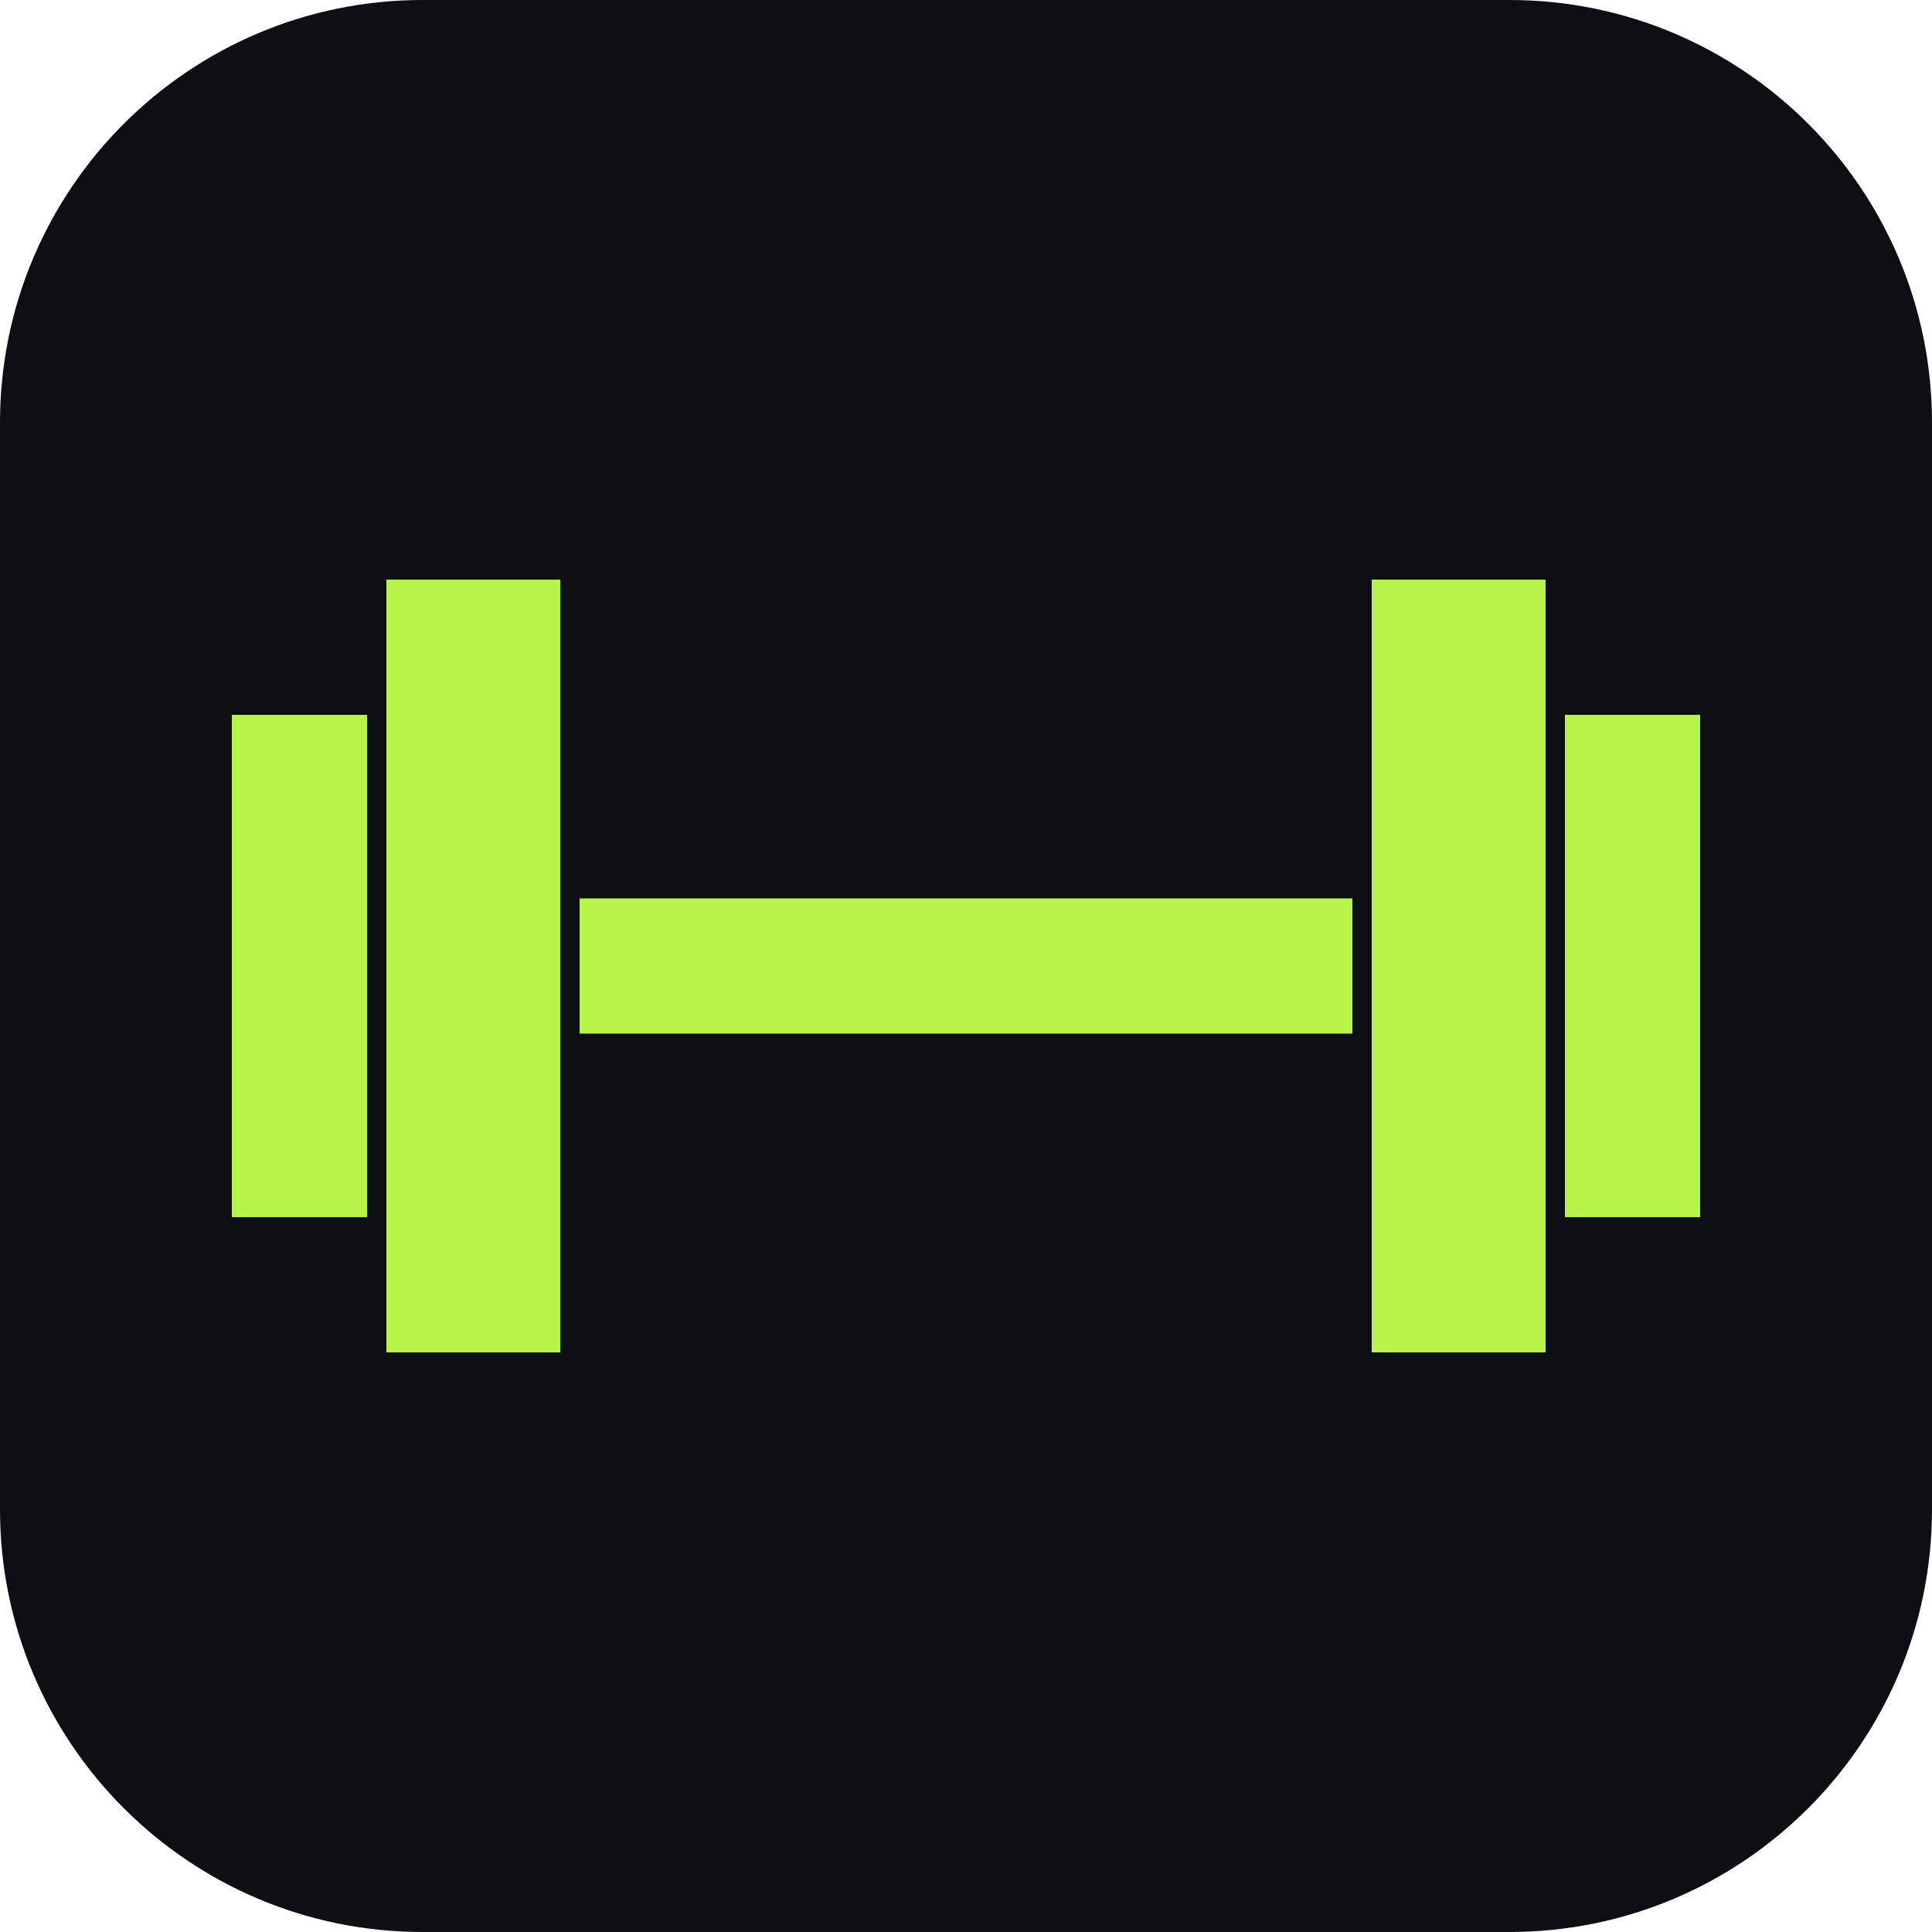
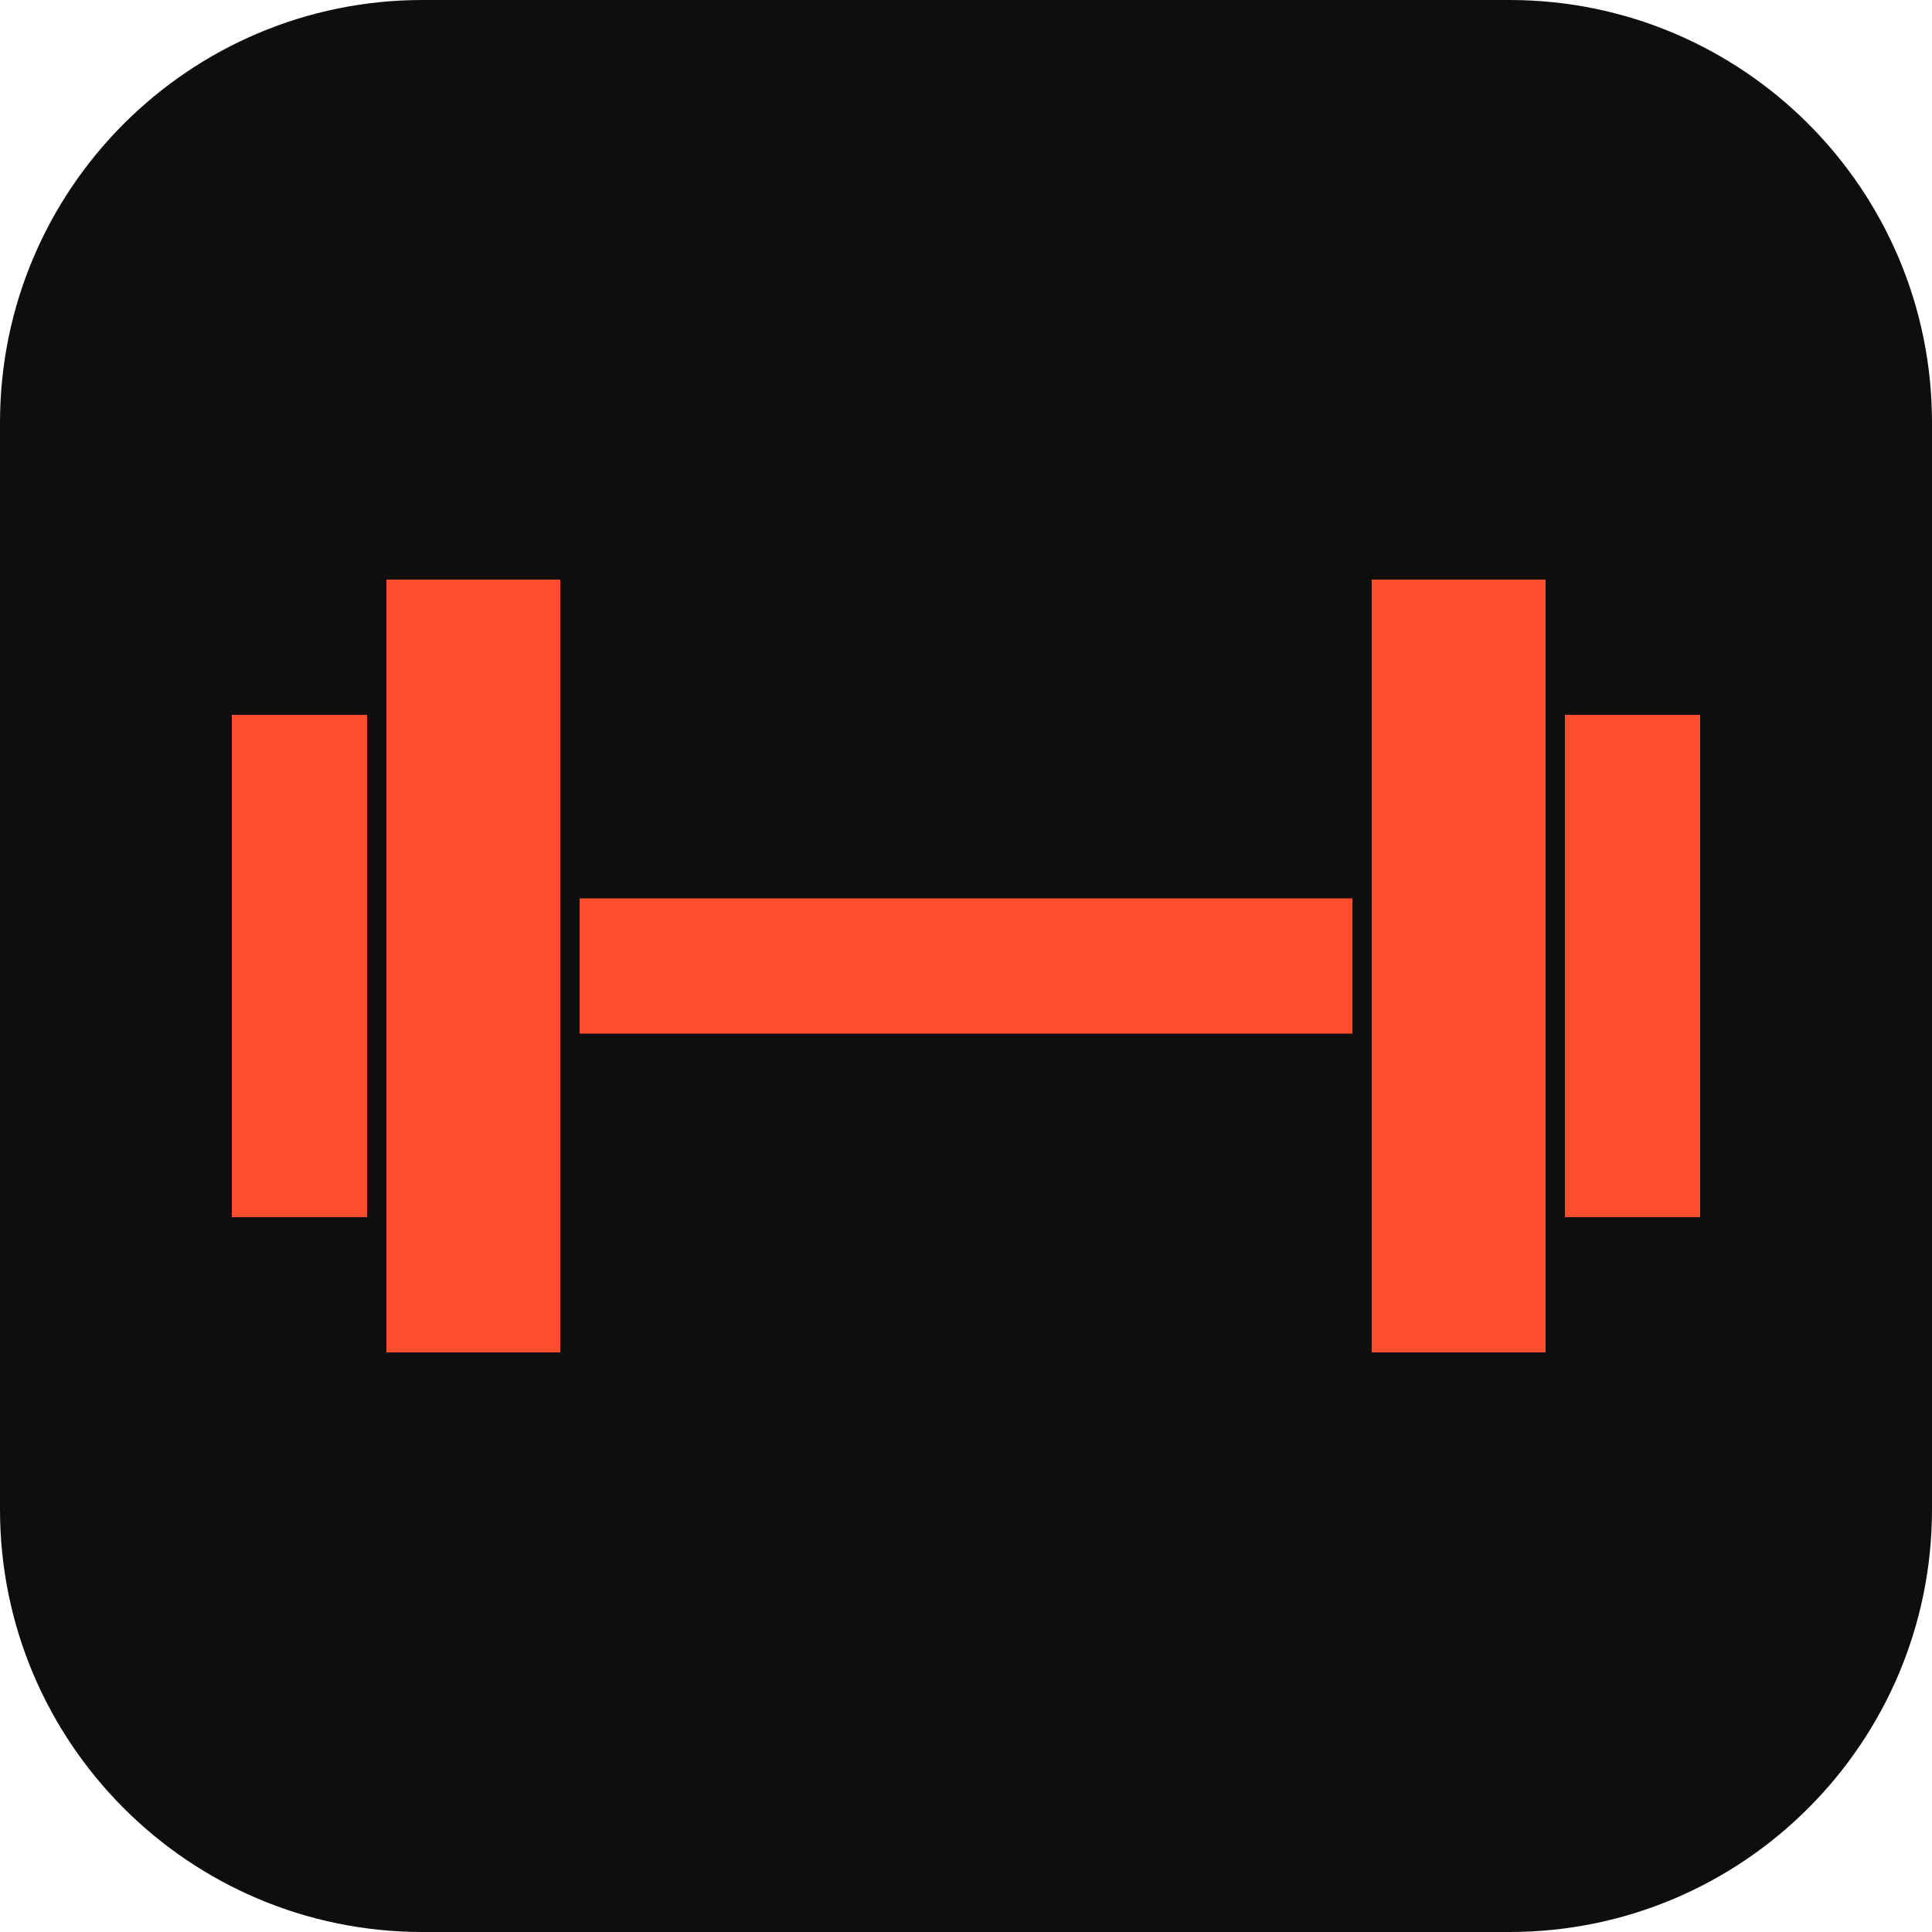
<svg xmlns="http://www.w3.org/2000/svg" viewBox="0 0 64 64">
-   <rect width="64" height="64" rx="14" fill="rgb(14,15,18)" />
-   <g fill="rgb(184,243,74)">
+   <rect width="64" height="64" rx="14" fill="rgb(14,14,14)" />
+   <g fill="rgb(255,77,46)">
    <rect x="19.2" y="29.76" width="25.6" height="4.48" />
    <rect x="12.8" y="19.2" width="5.76" height="25.6" />
    <rect x="45.44" y="19.2" width="5.76" height="25.6" />
    <rect x="7.68" y="23.68" width="4.48" height="16.64" />
    <rect x="51.84" y="23.68" width="4.48" height="16.64" />
  </g>
</svg>
